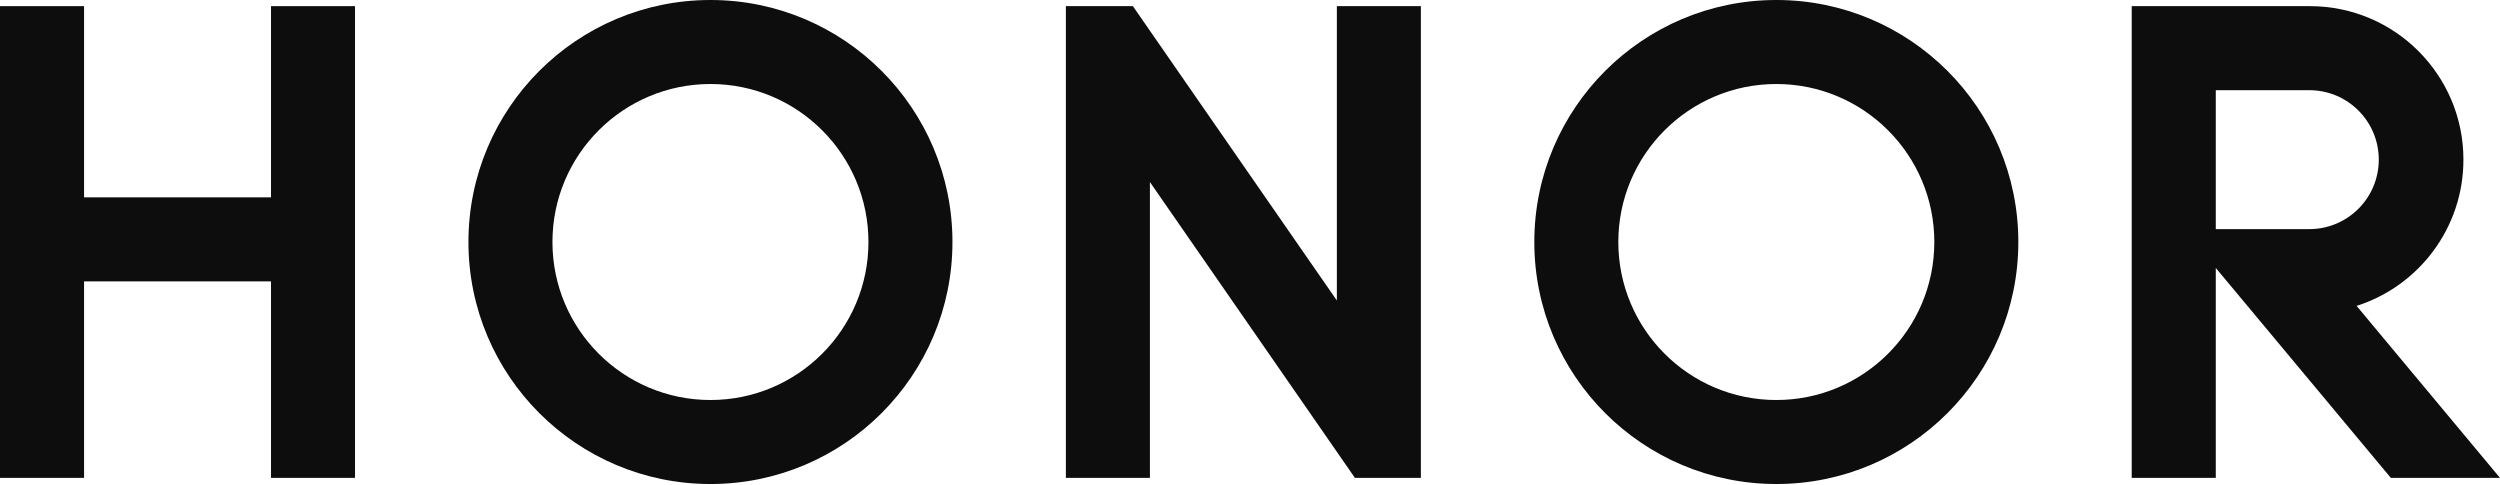
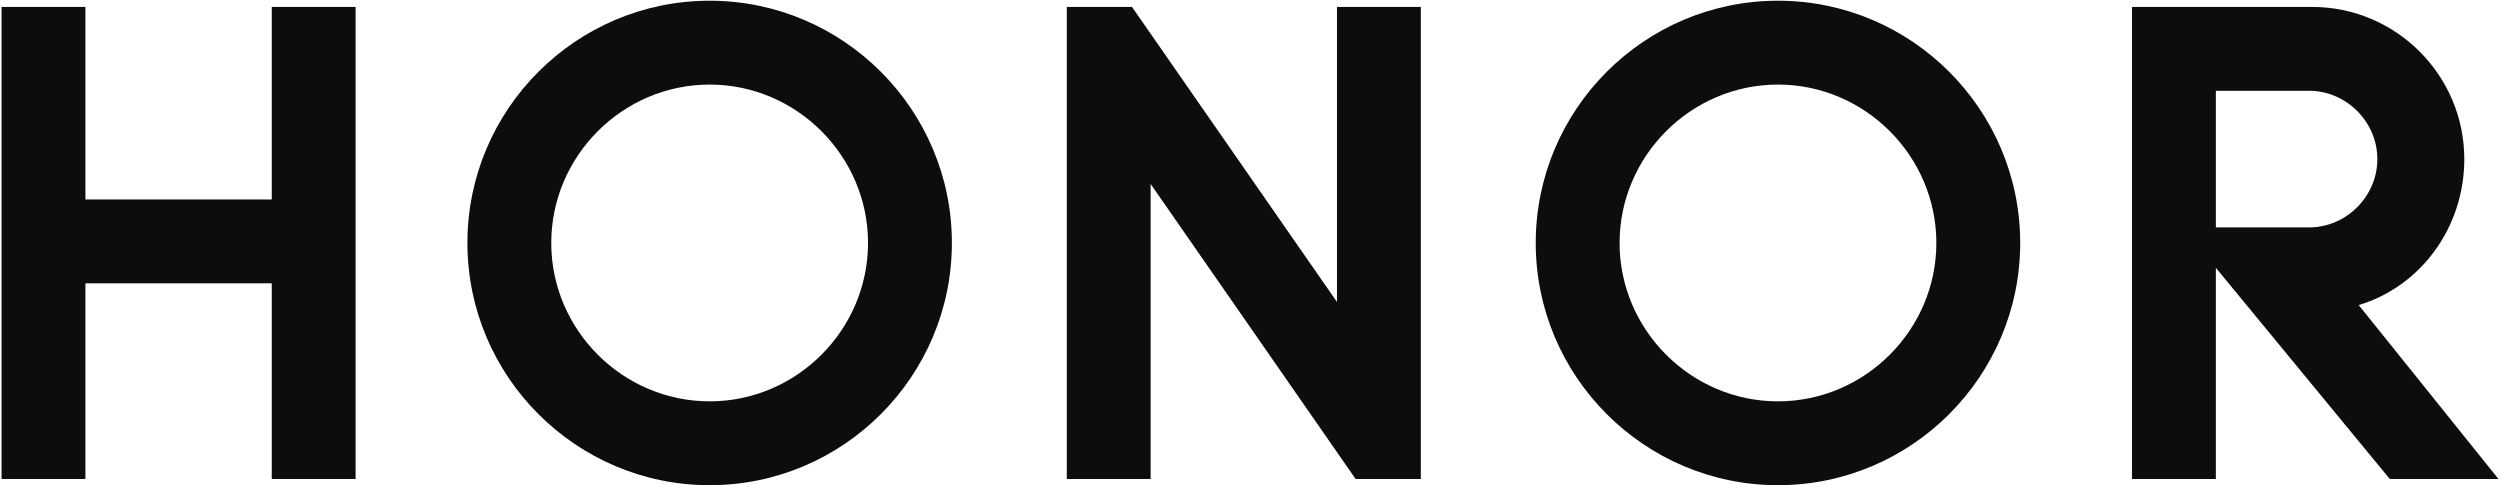
- <svg xmlns="http://www.w3.org/2000/svg" width="28.409mm" height="5.5mm" viewBox="0 0 28.409 5.5" version="1.1" id="svg1">
-   <defs id="defs1">
-     <clipPath clipPathUnits="userSpaceOnUse" id="clipPath889">
-       <path d="M 0,858.898 H 1207.558 V 0 H 0 Z" transform="translate(-485.7726,-433.621)" id="path889" />
-     </clipPath>
-     <clipPath clipPathUnits="userSpaceOnUse" id="clipPath891">
-       <path d="M 0,858.898 H 1207.558 V 0 H 0 Z" transform="translate(-471.6172,-446.3082)" id="path891" />
-     </clipPath>
-     <clipPath clipPathUnits="userSpaceOnUse" id="clipPath893">
-       <path d="M 0,858.898 H 1207.558 V 0 H 0 Z" transform="translate(-505.9502,-446.3082)" id="path893" />
-     </clipPath>
-     <clipPath clipPathUnits="userSpaceOnUse" id="clipPath895">
-       <path d="M 0,858.898 H 1207.558 V 0 H 0 Z" transform="translate(-534.2618,-439.1258)" id="path895" />
-     </clipPath>
-     <clipPath clipPathUnits="userSpaceOnUse" id="clipPath897">
-       <path d="M 0,858.898 H 1207.558 V 0 H 0 Z" transform="translate(-520.1065,-433.621)" id="path897" />
-     </clipPath>
-   </defs>
+ <svg xmlns="http://www.w3.org/2000/svg" xmlns:xlink="http://www.w3.org/1999/xlink" version="1.1" id="svg1" x="0px" y="0px" viewBox="0 0 80.5 15.6" style="enable-background:new 0 0 80.5 15.6;" xml:space="preserve">
+   <style type="text/css">
+ 	.st0{clip-path:url(#SVGID_00000136377461245506305520000013216405794516572579_);fill:#0D0D0D;}
+ 	.st1{clip-path:url(#SVGID_00000049205461778758356600000016057946722958196361_);fill:#0D0D0D;}
+ 	.st2{clip-path:url(#SVGID_00000061436008597200422630000017575295873185340572_);fill:#0D0D0D;}
+ 	.st3{clip-path:url(#SVGID_00000134246553453980935990000002543560793014202044_);fill:#0D0D0D;}
+ 	.st4{clip-path:url(#SVGID_00000162341597641801997570000009550115660667985593_);fill:#0D0D0D;}
+ </style>
  <g id="layer1" transform="translate(-156.6495,-76.07687)">
-     <path id="path888" d="m 0,0 c -2.811,0 -5.09,2.279 -5.09,5.089 0,2.811 2.279,5.09 5.09,5.09 2.81,0 5.089,-2.279 5.089,-5.09 C 5.089,2.279 2.81,0 0,0 m 0,12.885 c -4.305,0 -7.796,-3.49 -7.796,-7.796 0,-4.305 3.491,-7.795 7.796,-7.795 4.305,0 7.795,3.49 7.795,7.795 0,4.306 -3.49,7.796 -7.795,7.796" style="fill:#0d0d0d;fill-opacity:1;fill-rule:nonzero;stroke:none" transform="matrix(0.3527778,0,0,-0.3527778,164.7229,80.62241)" clip-path="url(#clipPath889)" />
-     <path id="path890" d="M 0,0 V -6.159 H -6.022 V 0 H -8.73 v -15.195 h 2.708 v 6.329 H 0 v -6.329 H 2.706 V 0 Z" style="fill:#0d0d0d;fill-opacity:1;fill-rule:nonzero;stroke:none" transform="matrix(0.3527778,0,0,-0.3527778,159.7292,76.14665)" clip-path="url(#clipPath891)" />
-     <path id="path892" d="M 0,0 V -9.482 L -6.571,0 h -2.158 v -15.195 h 2.707 v 9.529 l 6.603,-9.529 H 2.706 V 0 Z" style="fill:#0d0d0d;fill-opacity:1;fill-rule:nonzero;stroke:none" transform="matrix(0.3527778,0,0,-0.3527778,171.8411,76.14665)" clip-path="url(#clipPath893)" />
-     <path id="path894" d="M 0,0 V 4.475 H 3.013 C 4.248,4.475 5.25,3.474 5.25,2.238 5.25,1.002 4.248,0 3.013,0 Z m 4.536,-2.473 c 1.996,0.636 3.441,2.504 3.441,4.711 0,2.725 -2.206,4.936 -4.93,4.944 v 0 H -2.708 V -8.012 H 0 v 6.761 l 5.638,-6.761 h 3.516 z" style="fill:#0d0d0d;fill-opacity:1;fill-rule:nonzero;stroke:none" transform="matrix(0.3527778,0,0,-0.3527778,181.8288,78.68044)" clip-path="url(#clipPath895)" />
-     <path id="path896" d="m 0,0 c -2.811,0 -5.09,2.279 -5.09,5.089 0,2.811 2.279,5.09 5.09,5.09 2.81,0 5.089,-2.279 5.089,-5.09 C 5.089,2.279 2.81,0 0,0 m 0,12.885 c -4.305,0 -7.796,-3.49 -7.796,-7.796 0,-4.305 3.491,-7.795 7.796,-7.795 4.305,0 7.795,3.49 7.795,7.795 0,4.306 -3.49,7.796 -7.795,7.796" style="fill:#0d0d0d;fill-opacity:1;fill-rule:nonzero;stroke:none" transform="matrix(0.3527778,0,0,-0.3527778,176.8351,80.62241)" clip-path="url(#clipPath897)" />
+     <g>
+       <defs>
+         <rect id="SVGID_1_" x="-306.2" y="-336.3" width="1207.6" height="858.9" />
+       </defs>
+       <clipPath id="SVGID_00000019677914769509517960000016330444457086117274_">
+         <use xlink:href="#SVGID_1_" style="overflow:visible;" />
+       </clipPath>
+       <path id="path888" style="clip-path:url(#SVGID_00000019677914769509517960000016330444457086117274_);fill:#0D0D0D;" d="    M179.5,89c-2.8,0-5.1-2.3-5.1-5.1c0-2.8,2.3-5.1,5.1-5.1c2.8,0,5.1,2.3,5.1,5.1C184.6,86.7,182.3,89,179.5,89 M179.5,76.1    c-4.3,0-7.8,3.5-7.8,7.8c0,4.3,3.5,7.8,7.8,7.8c4.3,0,7.8-3.5,7.8-7.8C187.3,79.6,183.8,76.1,179.5,76.1" />
+     </g>
+     <g>
+       <defs>
+         <rect id="SVGID_00000162344569176562434840000007077265757562877572_" x="-306.2" y="-336.3" width="1207.6" height="858.9" />
+       </defs>
+       <clipPath id="SVGID_00000164477893292287060450000012222117434015882407_">
+         <use xlink:href="#SVGID_00000162344569176562434840000007077265757562877572_" style="overflow:visible;" />
+       </clipPath>
+       <path id="path890" style="clip-path:url(#SVGID_00000164477893292287060450000012222117434015882407_);fill:#0D0D0D;" d="    M165.4,76.3v6.2h-6v-6.2h-2.7v15.2h2.7v-6.3h6v6.3h2.7V76.3H165.4z" />
+     </g>
+     <g>
+       <defs>
+         <rect id="SVGID_00000068678749266404175820000010695440800039631003_" x="-306.2" y="-336.3" width="1207.6" height="858.9" />
+       </defs>
+       <clipPath id="SVGID_00000183215174863402705600000011296554457977299082_">
+         <use xlink:href="#SVGID_00000068678749266404175820000010695440800039631003_" style="overflow:visible;" />
+       </clipPath>
+       <path id="path892" style="clip-path:url(#SVGID_00000183215174863402705600000011296554457977299082_);fill:#0D0D0D;" d="    M199.7,76.3v9.5l-6.6-9.5H191v15.2h2.7v-9.5l6.6,9.5h2.1V76.3H199.7z" />
+     </g>
+     <g>
+       <defs>
+         <rect id="SVGID_00000143611119516947053060000017787104004946333095_" x="-306.2" y="-336.3" width="1207.6" height="858.9" />
+       </defs>
+       <clipPath id="SVGID_00000167356139518331109910000016594291682708928919_">
+         <use xlink:href="#SVGID_00000143611119516947053060000017787104004946333095_" style="overflow:visible;" />
+       </clipPath>
+       <path id="path894" style="clip-path:url(#SVGID_00000167356139518331109910000016594291682708928919_);fill:#0D0D0D;" d="    M228,83.5V79h3c1.2,0,2.2,1,2.2,2.2s-1,2.2-2.2,2.2H228z M232.6,85.9c2-0.6,3.4-2.5,3.4-4.7c0-2.7-2.2-4.9-4.9-4.9l0,0h-5.8v15.2    h2.7v-6.8l5.6,6.8h3.5L232.6,85.9z" />
+     </g>
+     <g>
+       <defs>
+         <rect id="SVGID_00000002382256197255404410000003836406455264503743_" x="-306.2" y="-336.3" width="1207.6" height="858.9" />
+       </defs>
+       <clipPath id="SVGID_00000073721569837111754570000013758255612007185073_">
+         <use xlink:href="#SVGID_00000002382256197255404410000003836406455264503743_" style="overflow:visible;" />
+       </clipPath>
+       <path id="path896" style="clip-path:url(#SVGID_00000073721569837111754570000013758255612007185073_);fill:#0D0D0D;" d="    M213.9,89c-2.8,0-5.1-2.3-5.1-5.1c0-2.8,2.3-5.1,5.1-5.1c2.8,0,5.1,2.3,5.1,5.1C219,86.7,216.7,89,213.9,89 M213.9,76.1    c-4.3,0-7.8,3.5-7.8,7.8c0,4.3,3.5,7.8,7.8,7.8c4.3,0,7.8-3.5,7.8-7.8C221.7,79.6,218.2,76.1,213.9,76.1" />
+     </g>
  </g>
</svg>
